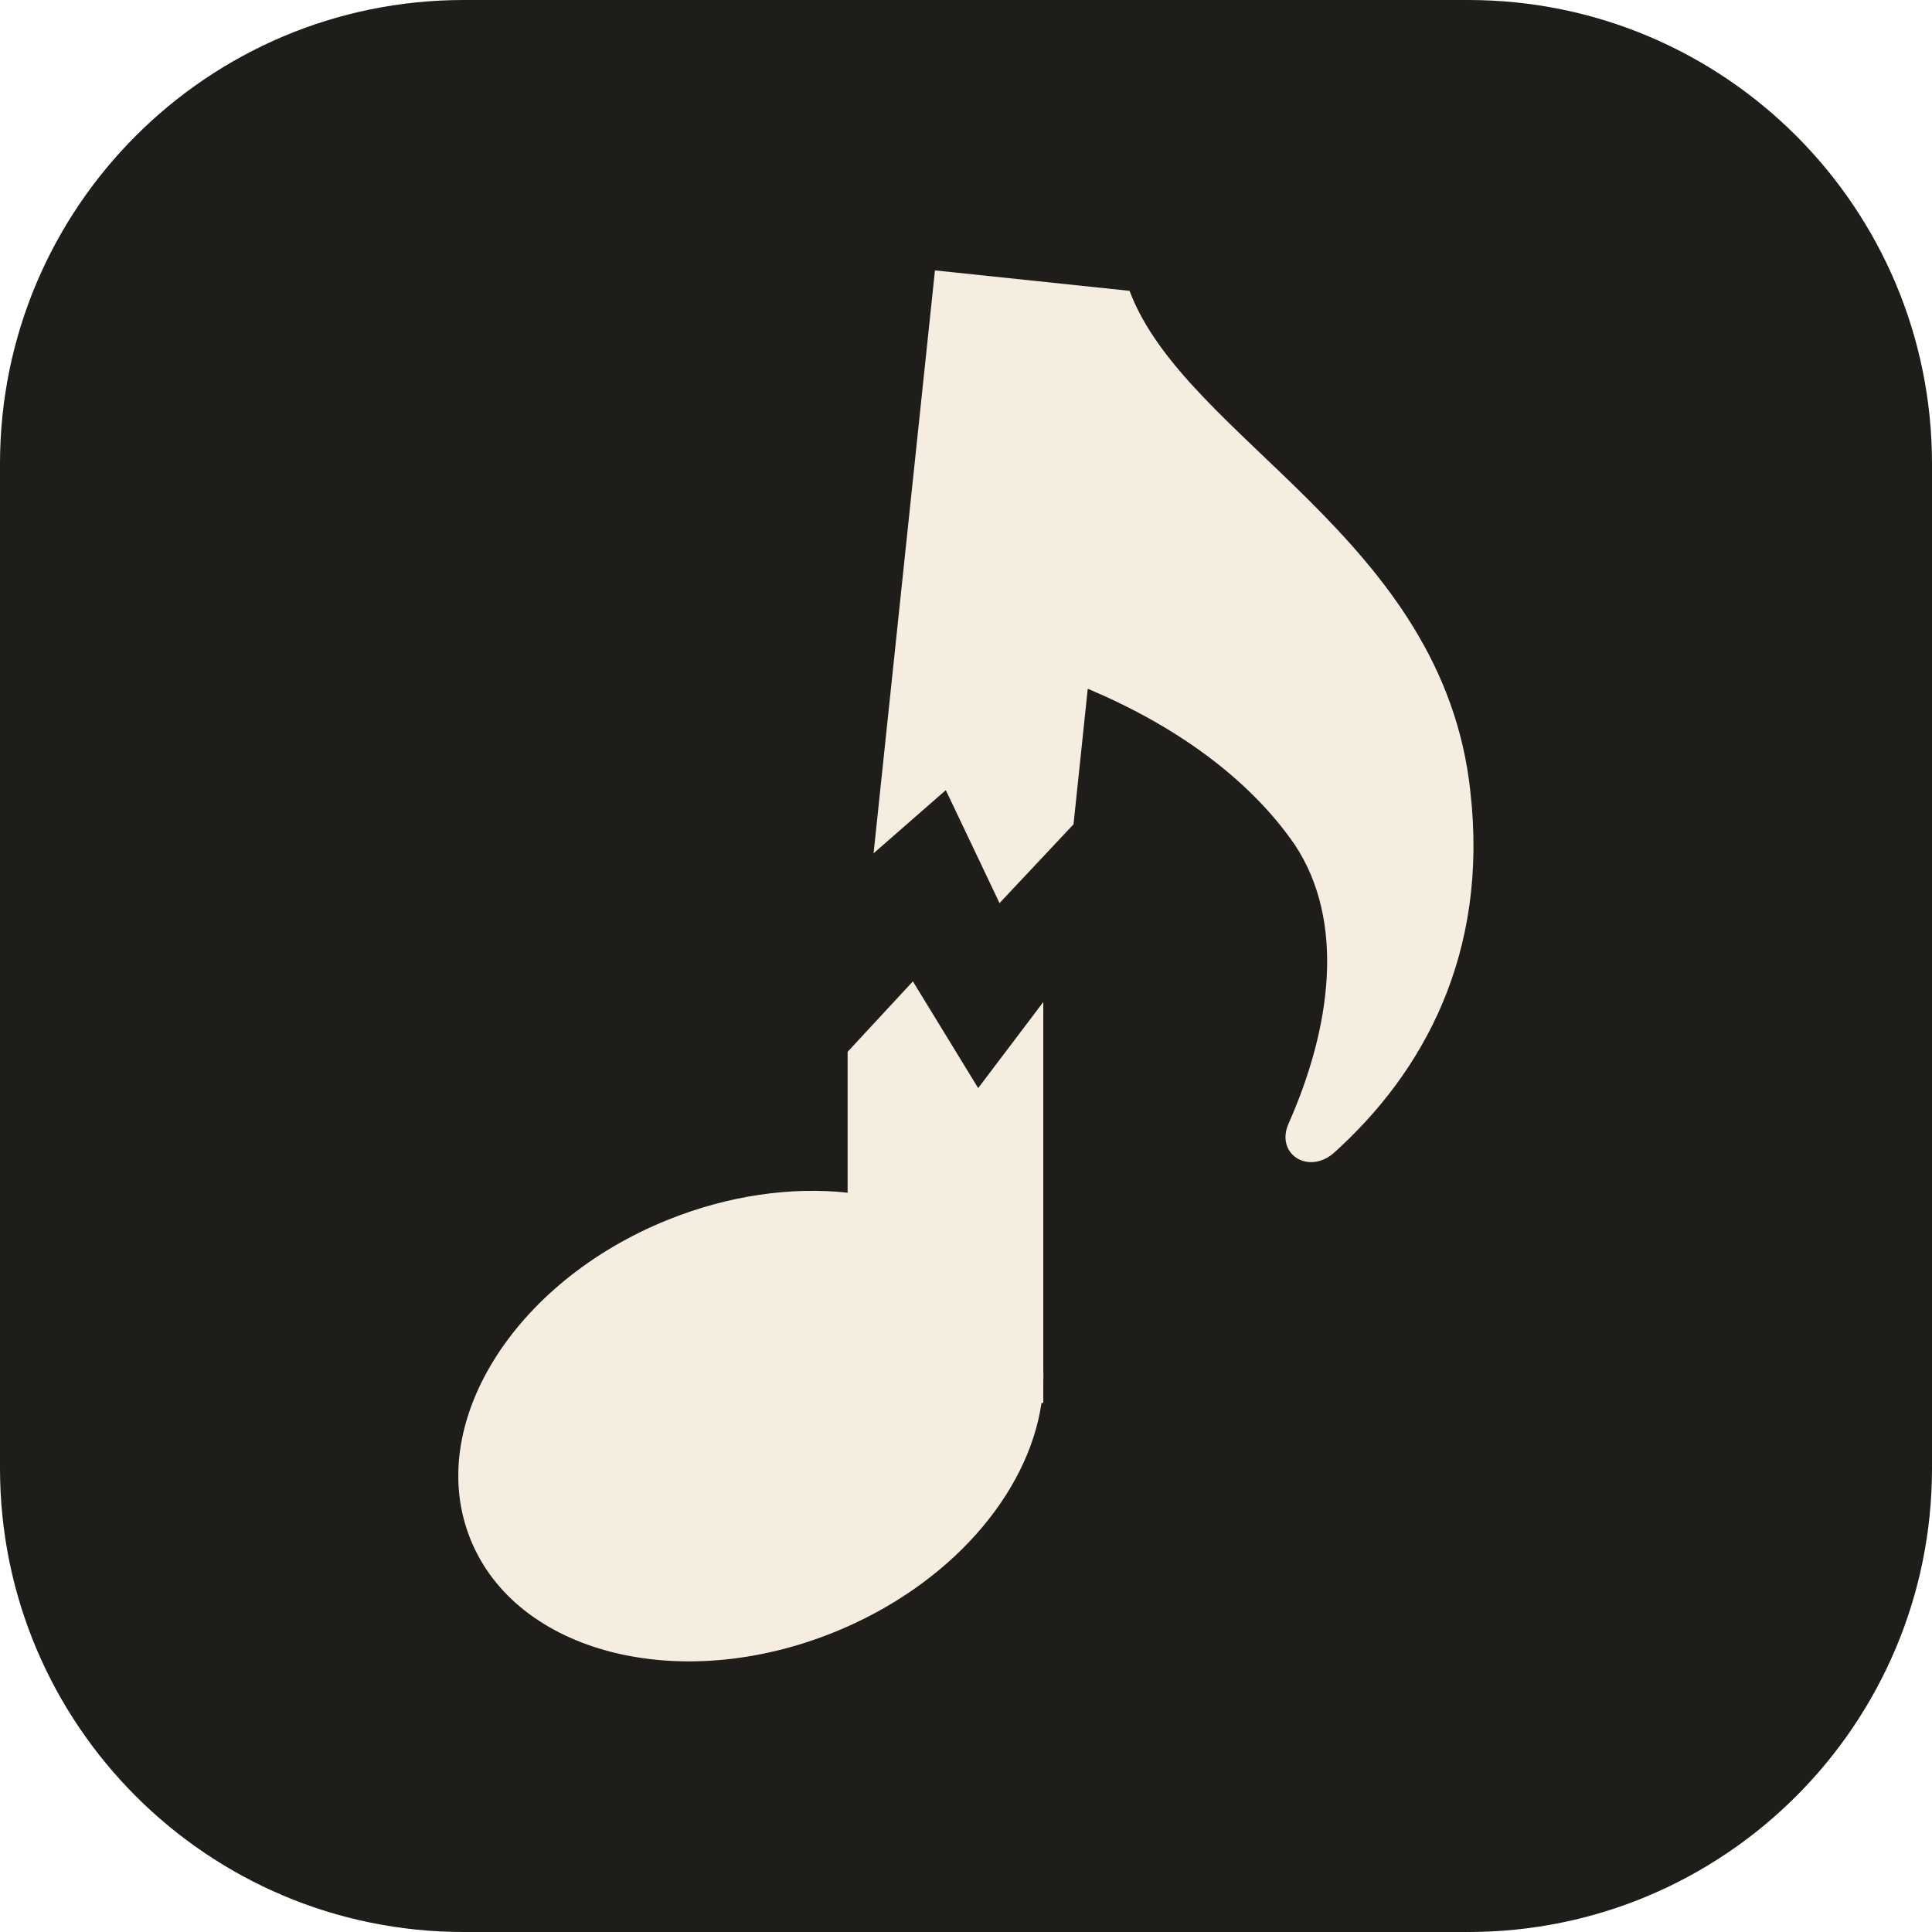
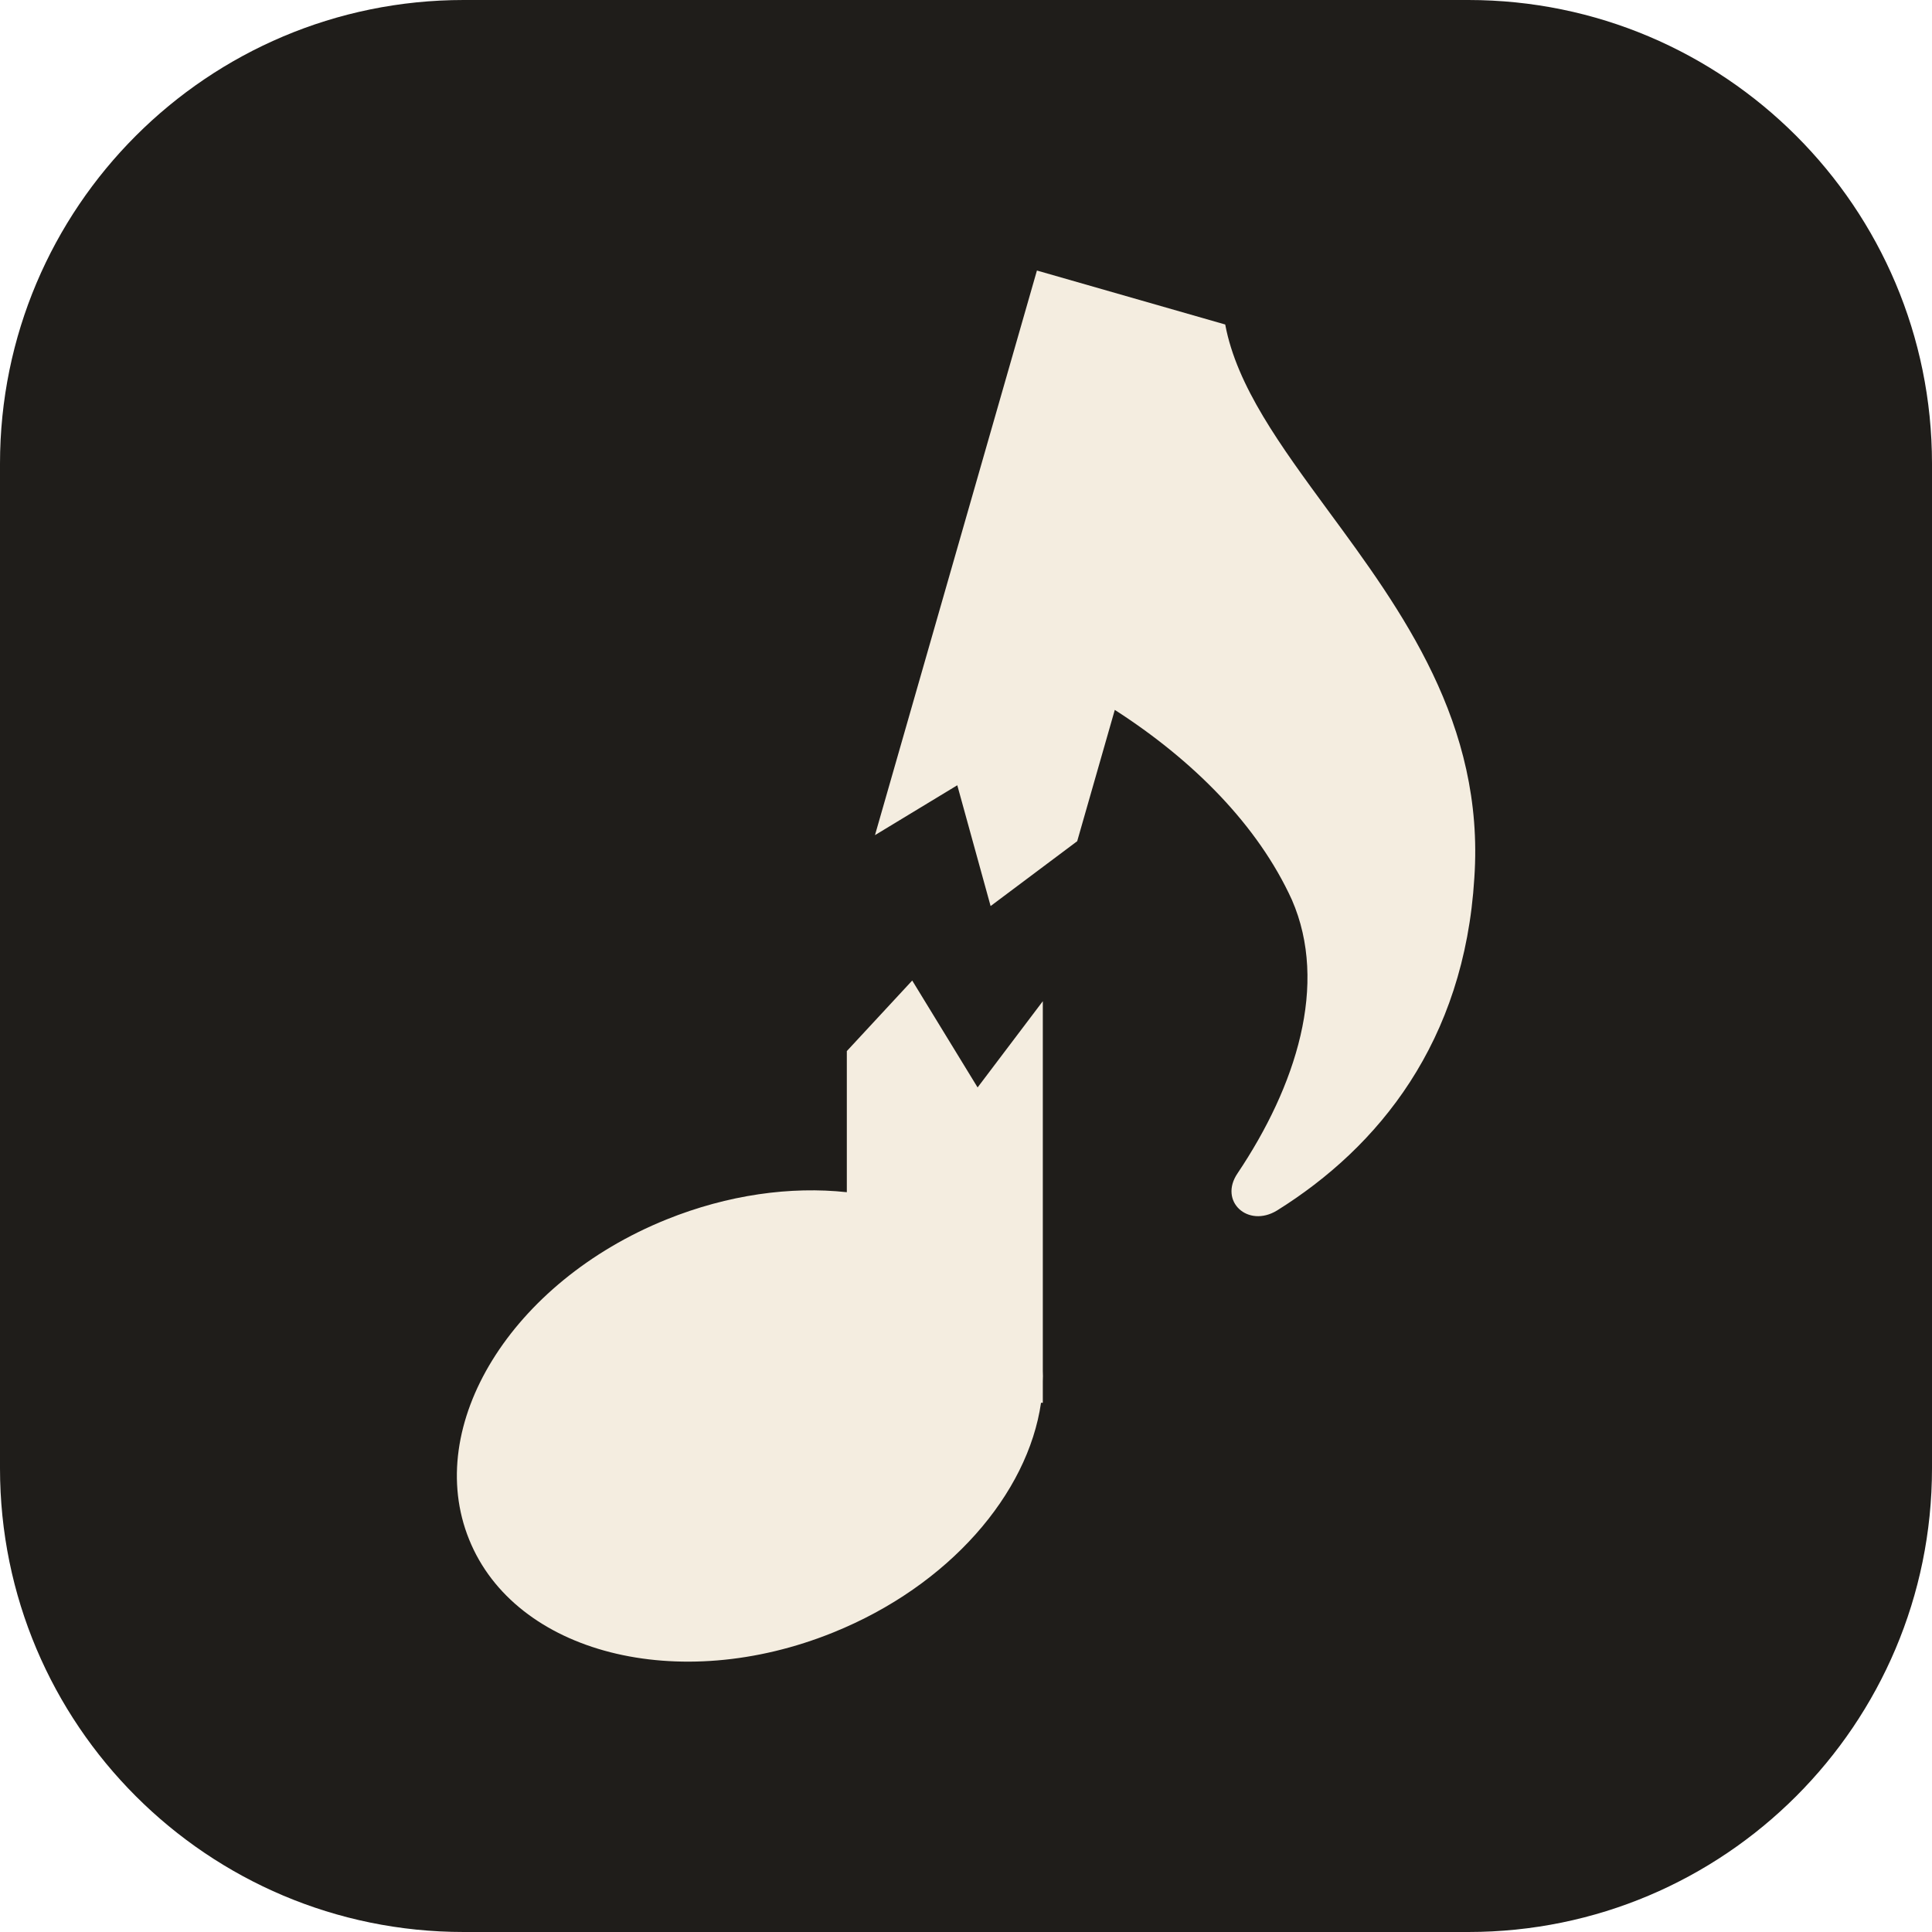
<svg xmlns="http://www.w3.org/2000/svg" width="128" height="128" viewBox="0 0 100 100">
  <rect width="100" height="100" rx="24" fill="#1f1d1a" />
-   <path transform="matrix(0.9207 0 0 0.9207 7.56 3.84)" d="M52.14 42.17 47.98 46.6 44.96 40.25 40.9 43.8 44.35 11.03 55.29 12.18 55.29 12.18C58.43 20.55 72.93 26.1 74.45 40.33C75.49 49.49 71.78 56.14 66.78 60.64C65.34 61.9 63.46 60.7 64.24 58.97C66.62 53.59 67.44 47.64 64.58 43.32C61.96 39.52 57.75 36.57 52.94 34.55ZM18.24 82.37C15.65 75.97 20.61 67.93 29.32 64.41C32.77 63.02 36.29 62.54 39.44 62.88V54.96L43.11 51L46.78 57L50.44 52.16V72.91C50.45 73.1 50.45 73.3 50.44 73.49V74.7H50.34C49.6 79.81 45.19 84.96 38.68 87.59C29.98 91.11 20.82 88.77 18.24 82.37Z" fill="#f4ede0" />
+   <path transform="matrix(0.9222 0 0 0.9222 7.46 3.72)" d="M52.37 43.18 47.51 46.82 45.64 40.04 41.02 42.84 50.11 11.15 60.68 14.18 60.68 14.19C61.33 17.65 63.78 20.98 66.45 24.62C70.58 30.23 75.25 36.58 74.66 45.24C74.1 54.44 69.29 60.35 63.58 63.91C61.95 64.9 60.3 63.39 61.37 61.82C64.65 56.93 66.49 51.22 64.42 46.47C62.51 42.28 58.87 38.63 54.48 35.81ZM18.24 82.37C15.65 75.97 20.61 67.93 29.32 64.41C32.77 63.02 36.29 62.54 39.44 62.88V54.96L43.11 51L46.78 57L50.44 52.16V72.91C50.45 73.1 50.45 73.3 50.44 73.49V74.7H50.34C49.6 79.81 45.19 84.96 38.68 87.59C29.98 91.11 20.82 88.77 18.24 82.37Z" fill="#f4ede0" />
</svg>
